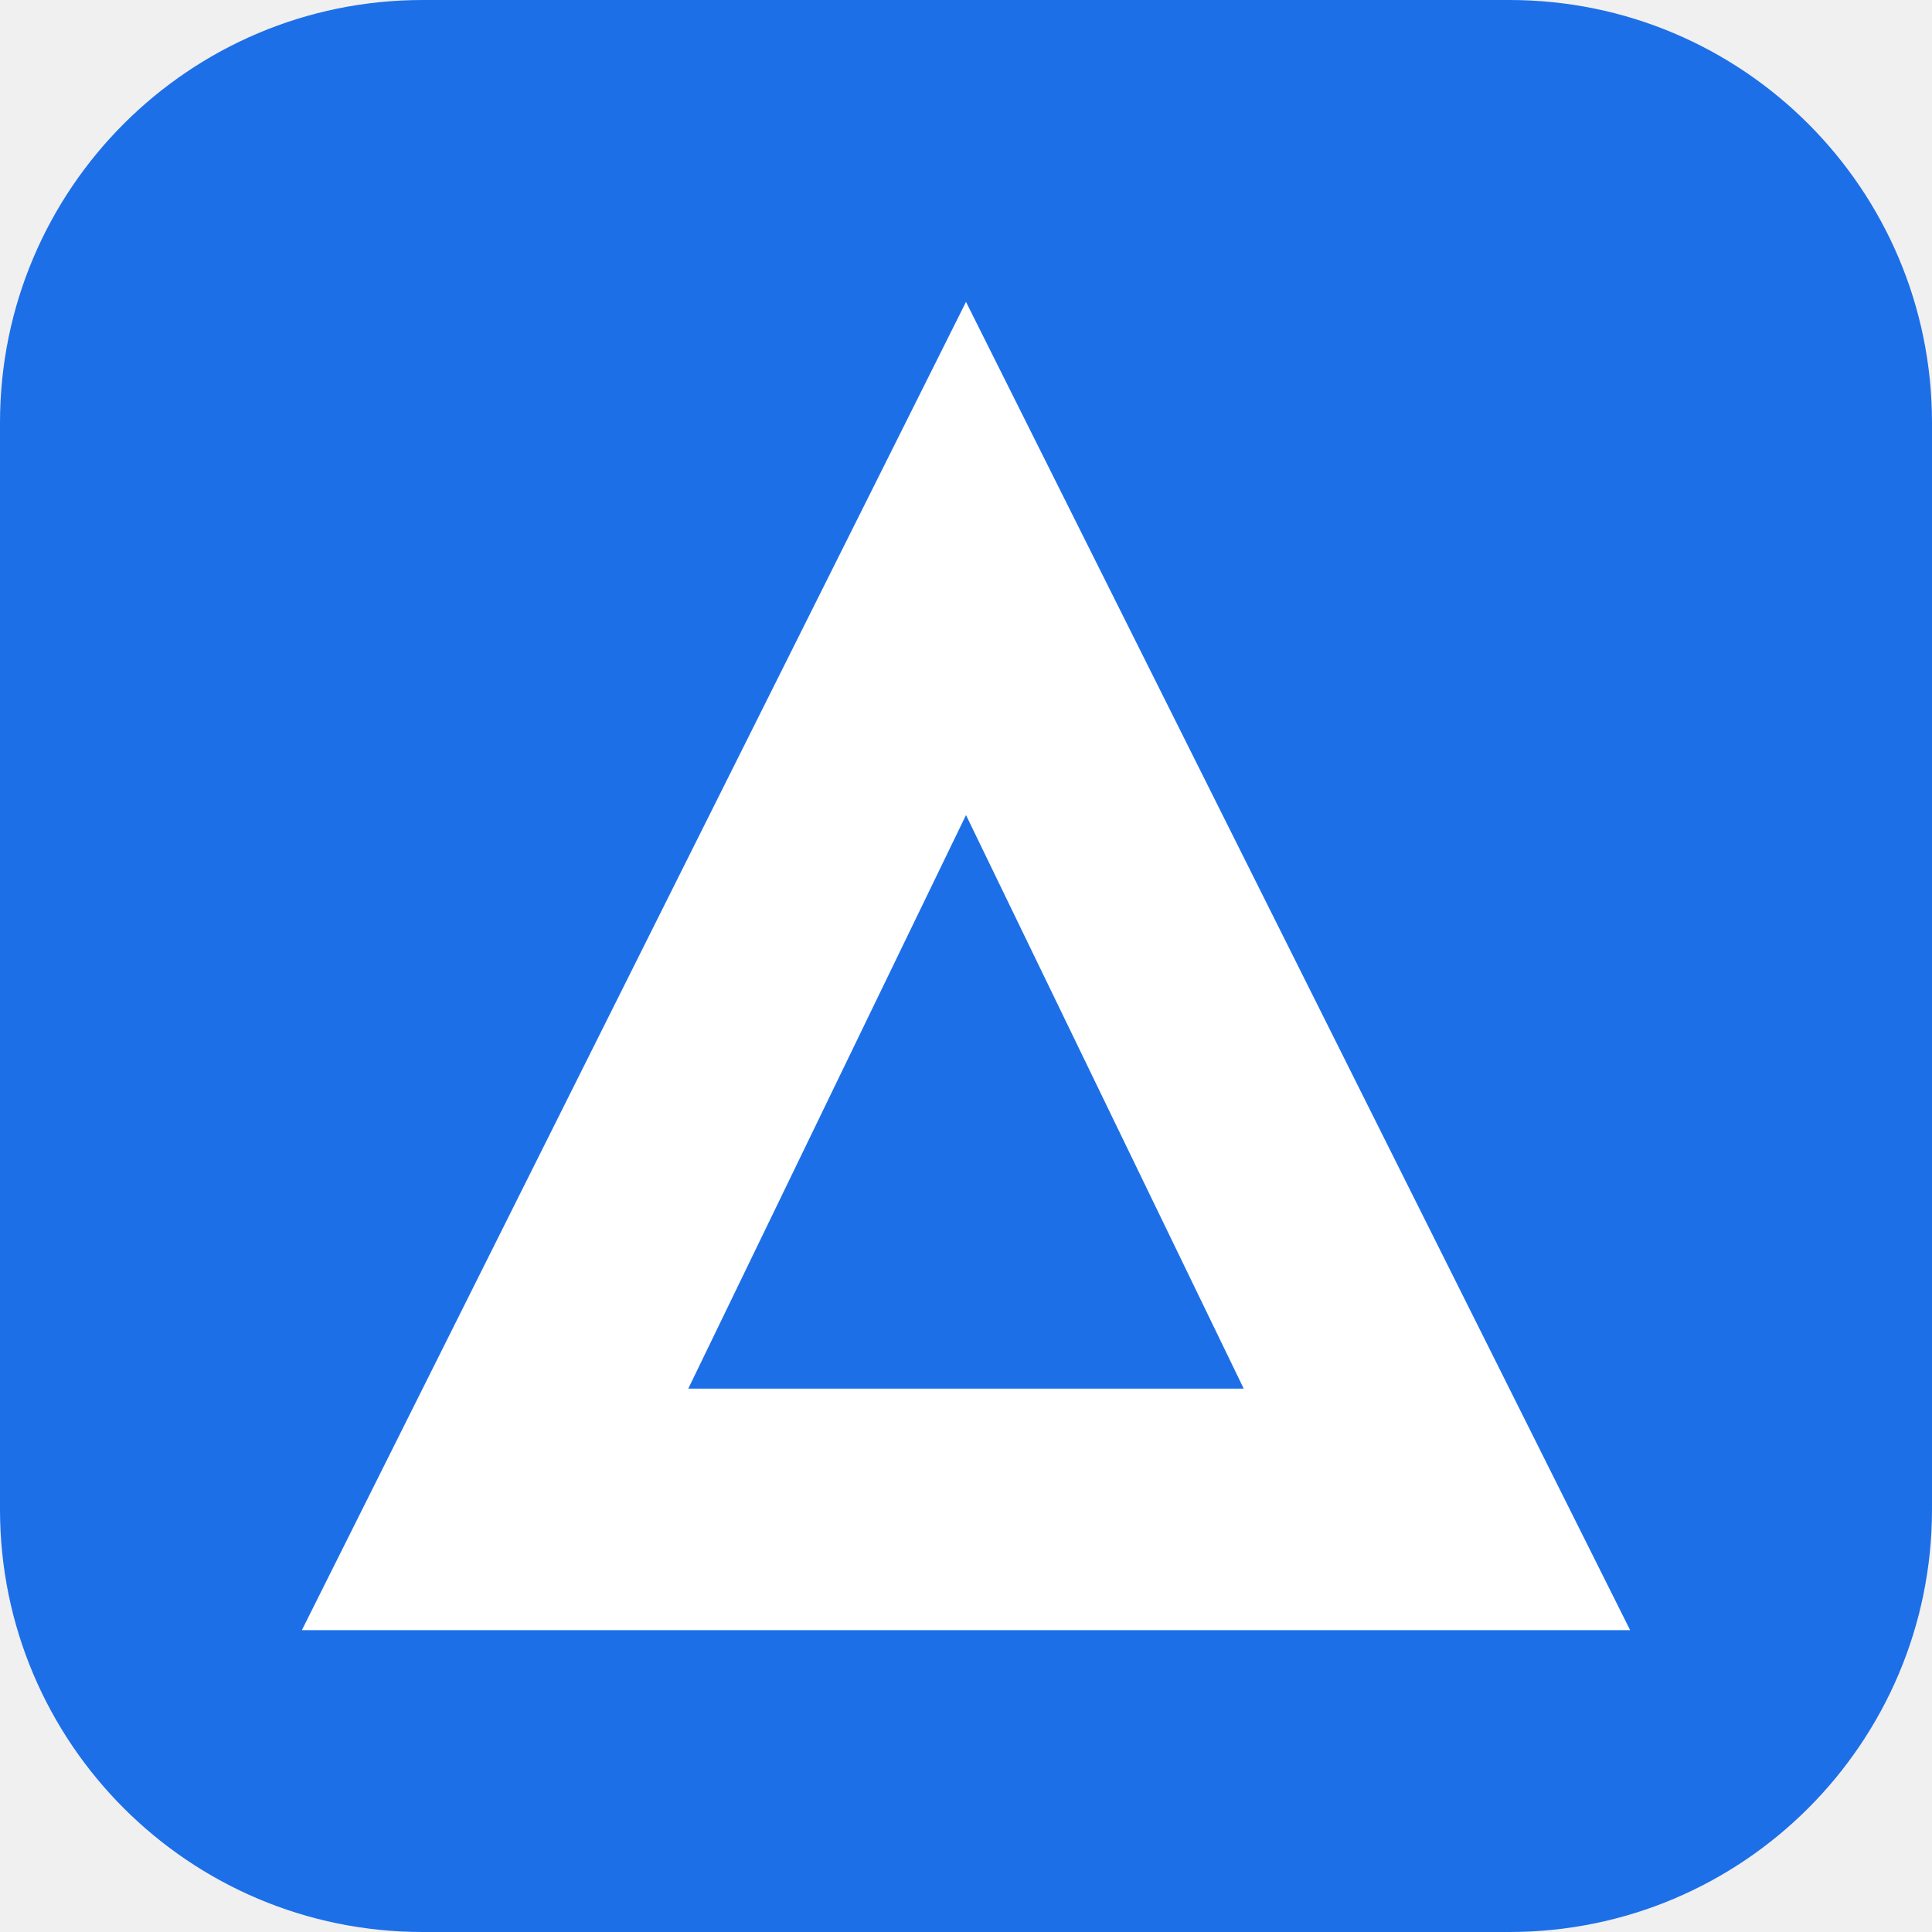
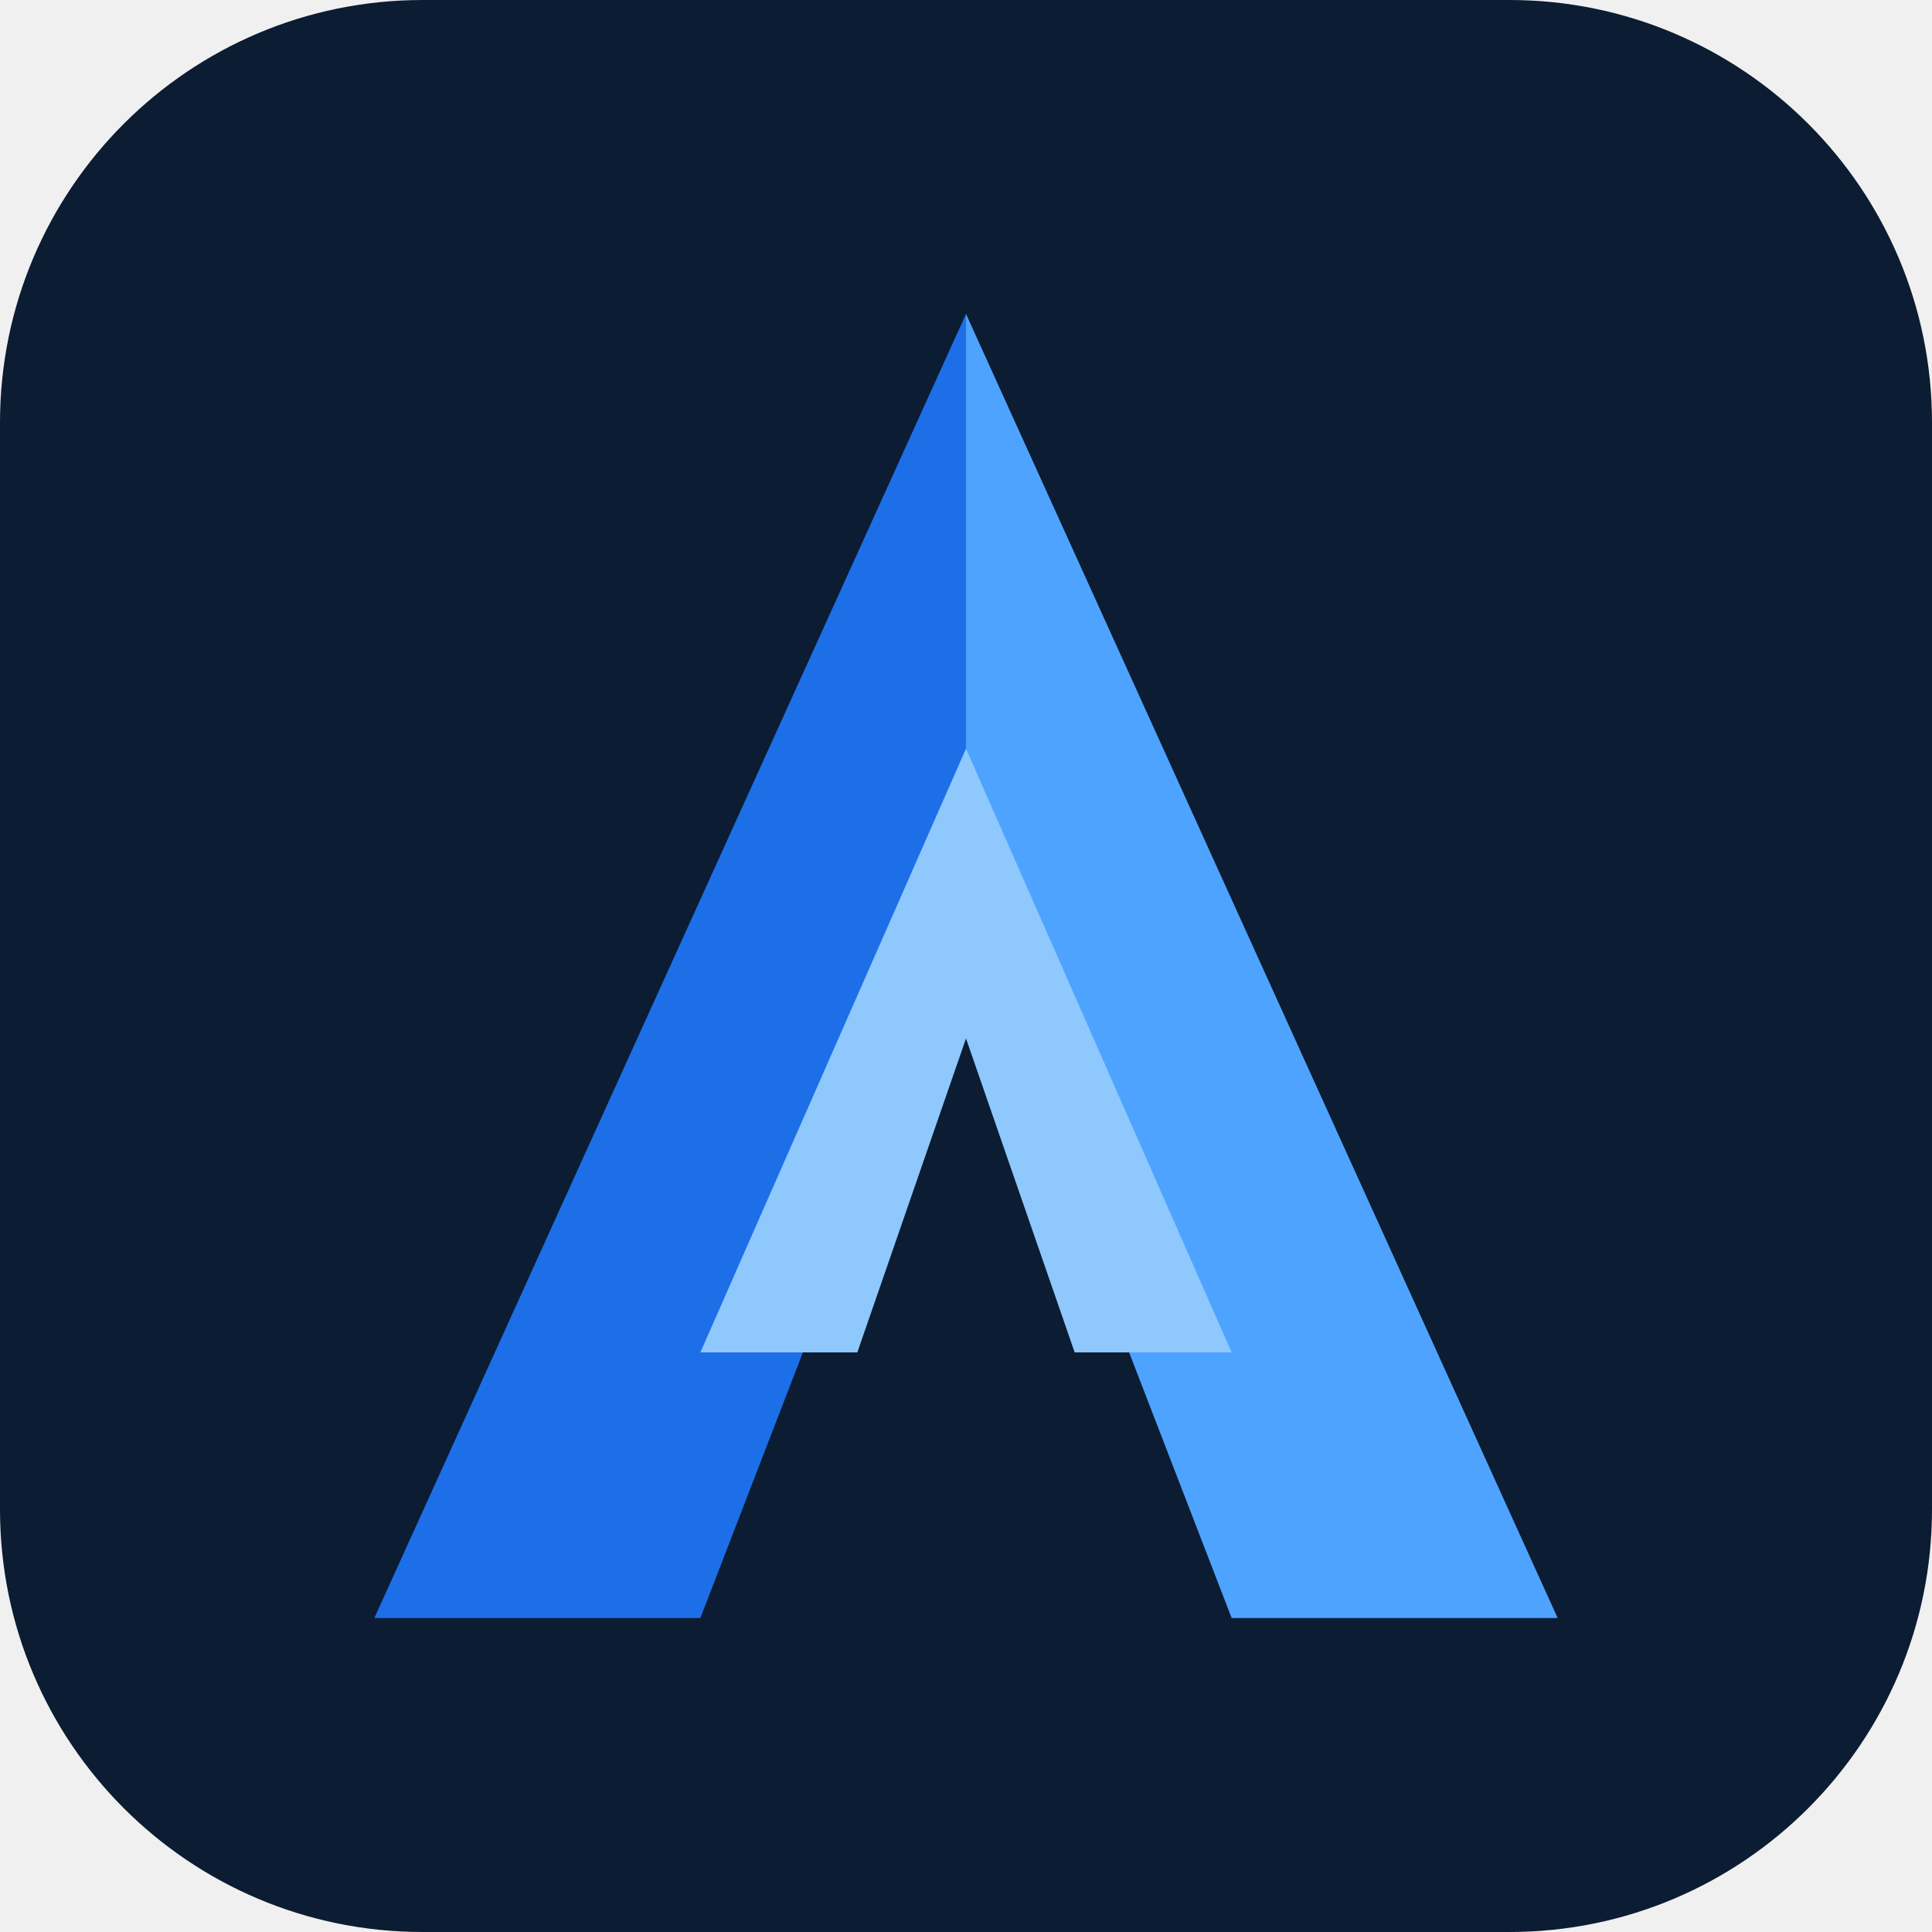
<svg xmlns="http://www.w3.org/2000/svg" viewBox="0 0 32 32">
-   <rect width="32" height="32" rx="7" fill="#1D6FE8" />
-   <polygon points="16,5 27,27 5,27" fill="#ffffff" />
-   <polygon points="16,13.5 20.6,23 11.4,23" fill="#1D6FE8" />
+   <rect width="32" height="32" rx="7" fill="#0B1C33" />
+   <path fill="#1D6FE8" d="M16 5.2 6.2 26.8h5.4L16 15.4z" />
+   <path fill="#4EA3FF" d="M16 5.2 25.8 26.8h-5.4L16 15.4z" />
+   <path fill="#8EC8FC" d="M16 12.4 11.6 22.4h2.6L16 17.2 17.8 22.4h2.6z" />
</svg>
